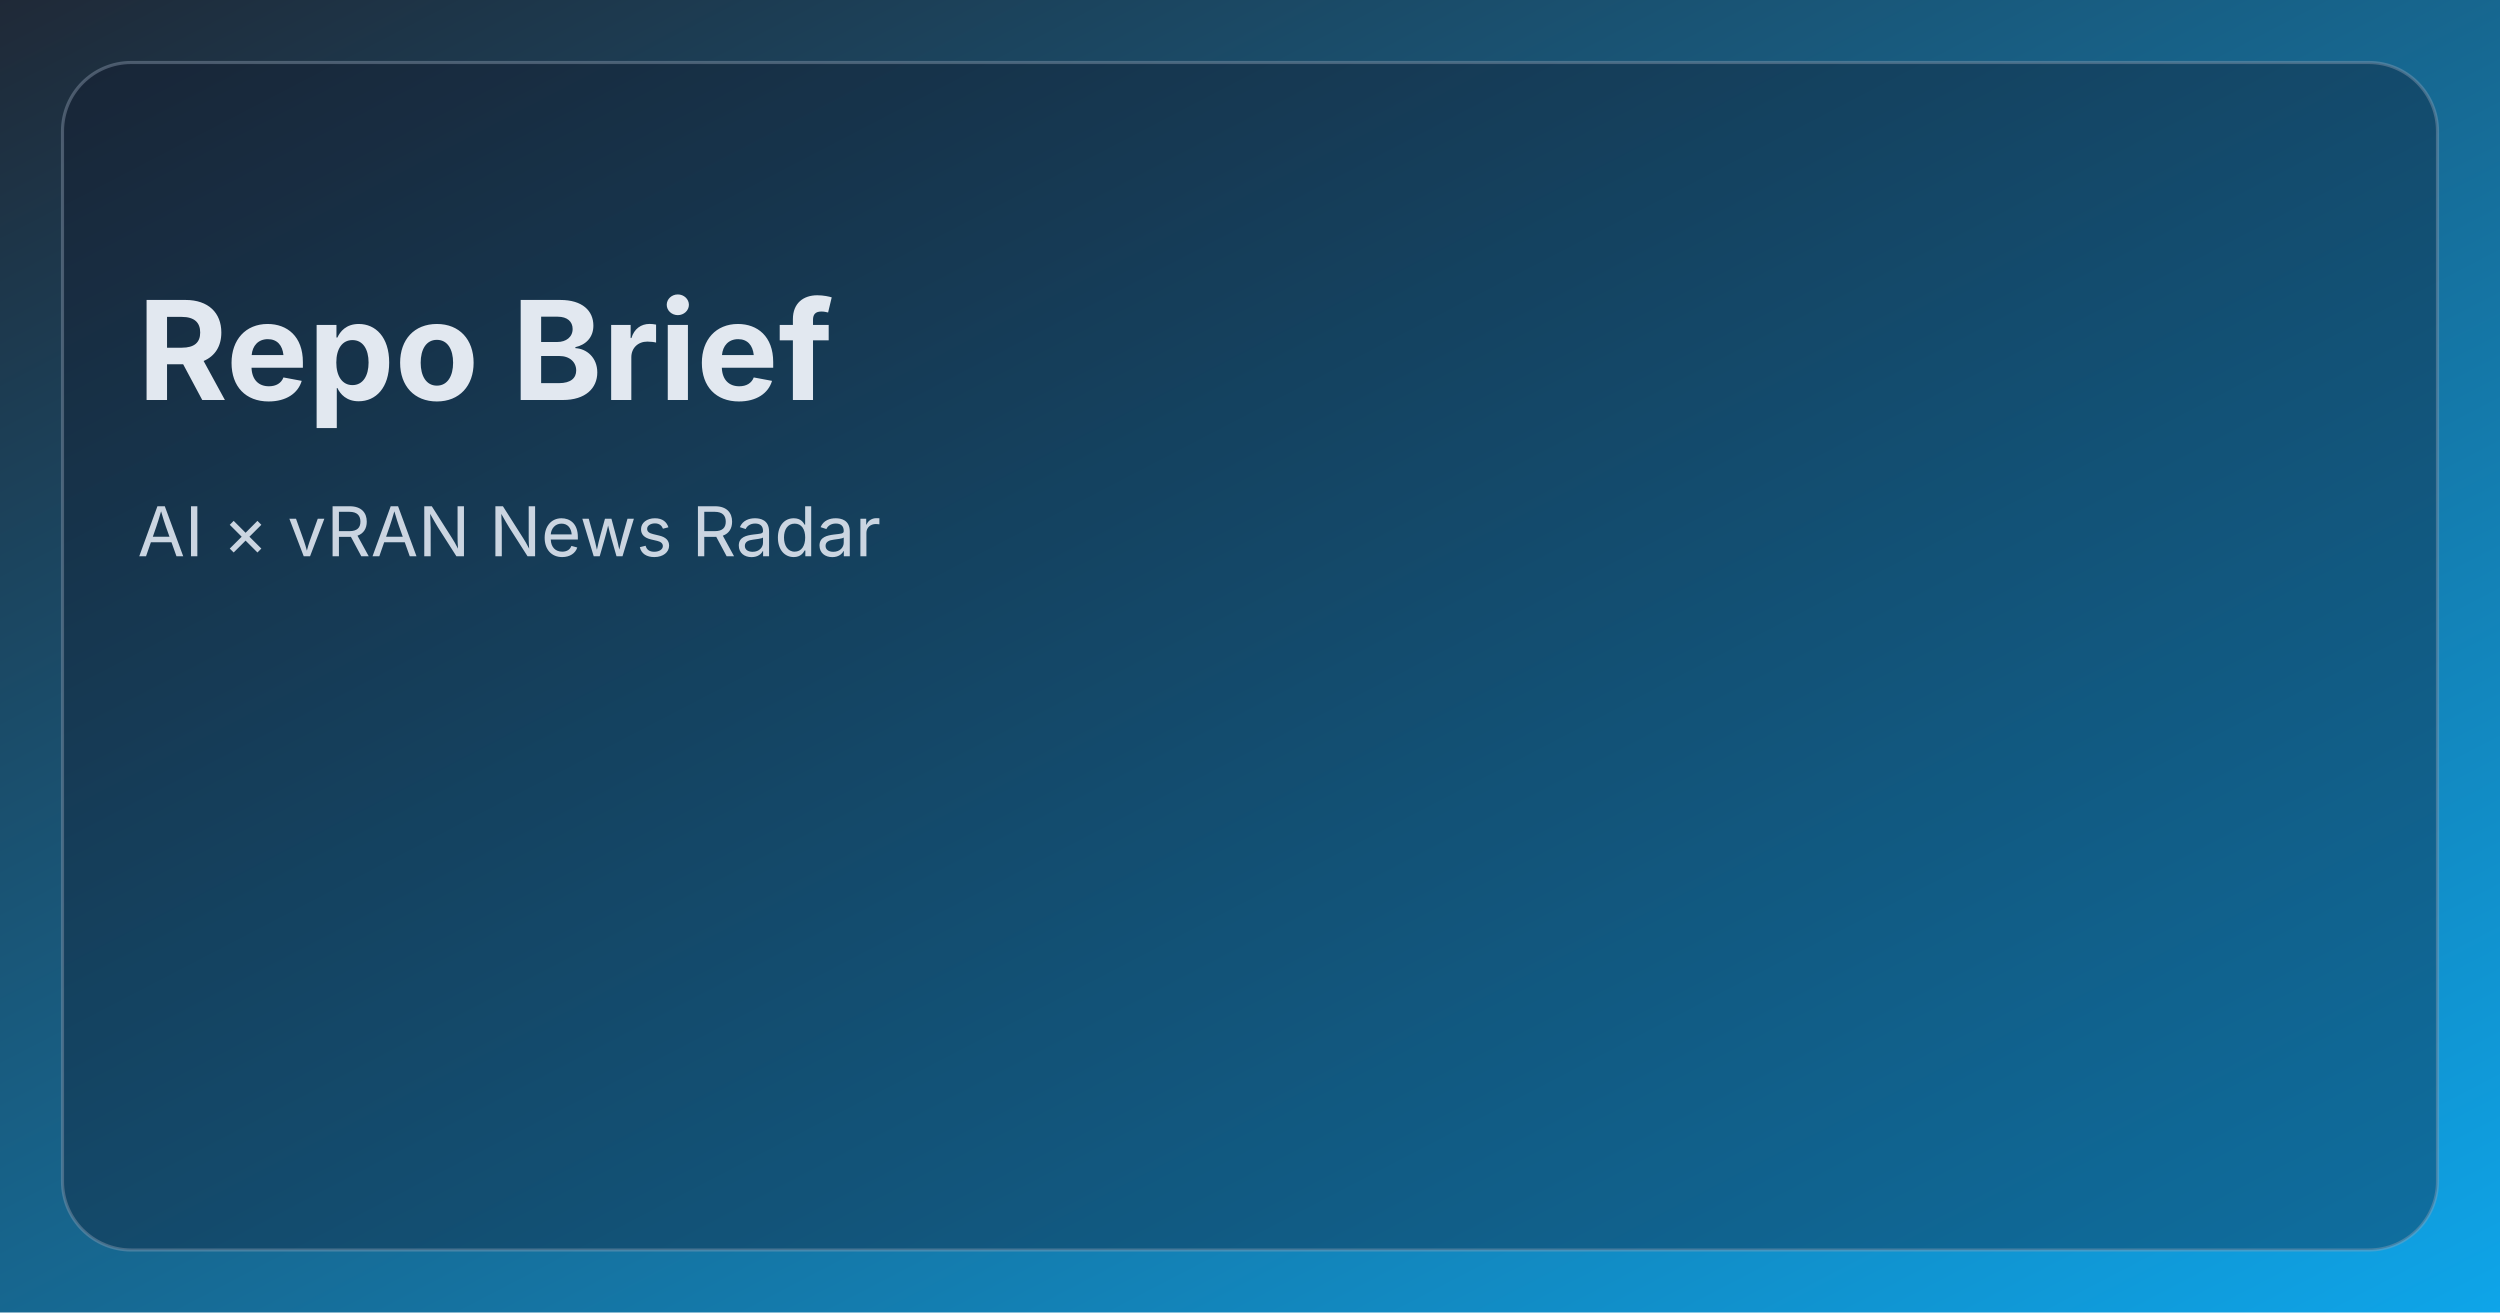
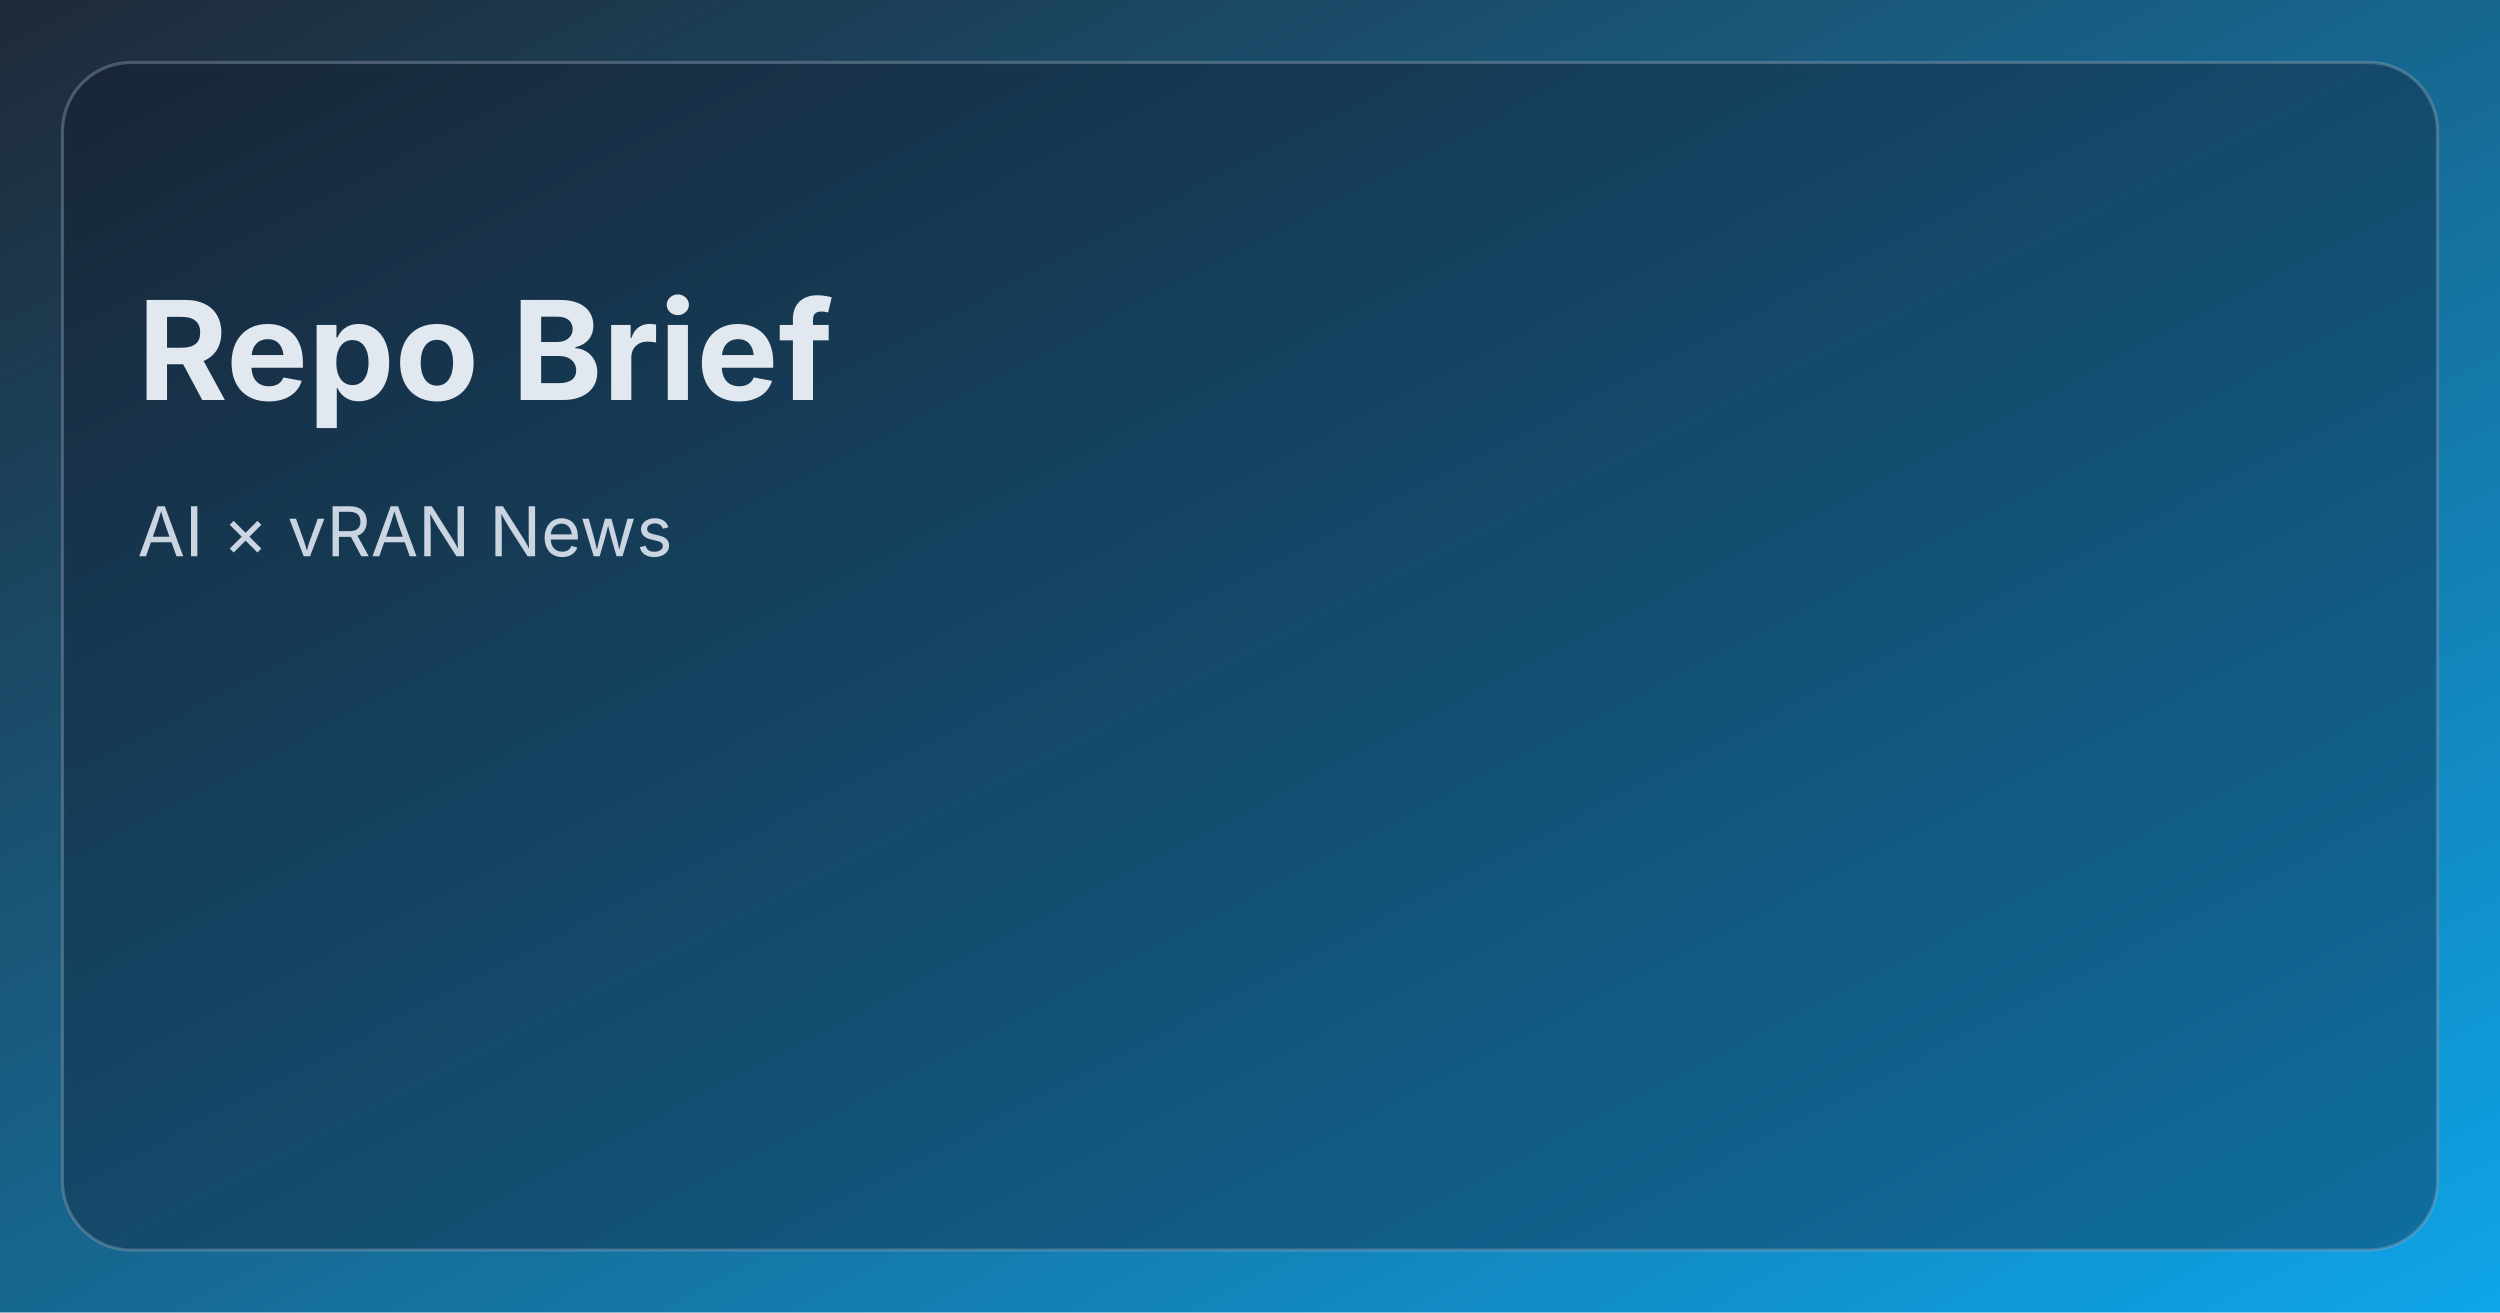
<svg xmlns="http://www.w3.org/2000/svg" width="800" height="420">
  <defs>
    <linearGradient id="g" x1="0" y1="0" x2="1" y2="1">
      <stop stop-color="#1f2937" />
      <stop offset="1" stop-color="#0ea5e9" />
    </linearGradient>
  </defs>
  <rect width="100%" height="100%" fill="url(#g)" />
  <rect x="20" y="20" width="760" height="380" rx="22" fill="rgba(15,23,42,.36)" stroke="rgba(148,163,184,.4)" />
  <text x="44" y="128" font-family="Inter,system-ui" font-size="44" fill="#e2e8f0" font-weight="700">Repo Brief</text>
-   <text x="44" y="178" font-family="Inter,system-ui" font-size="22" fill="#cbd5e1">AI × vRAN News Radar</text>
+   <text x="44" y="178" font-family="Inter,system-ui" font-size="22" fill="#cbd5e1">AI × vRAN News</text>
</svg>
